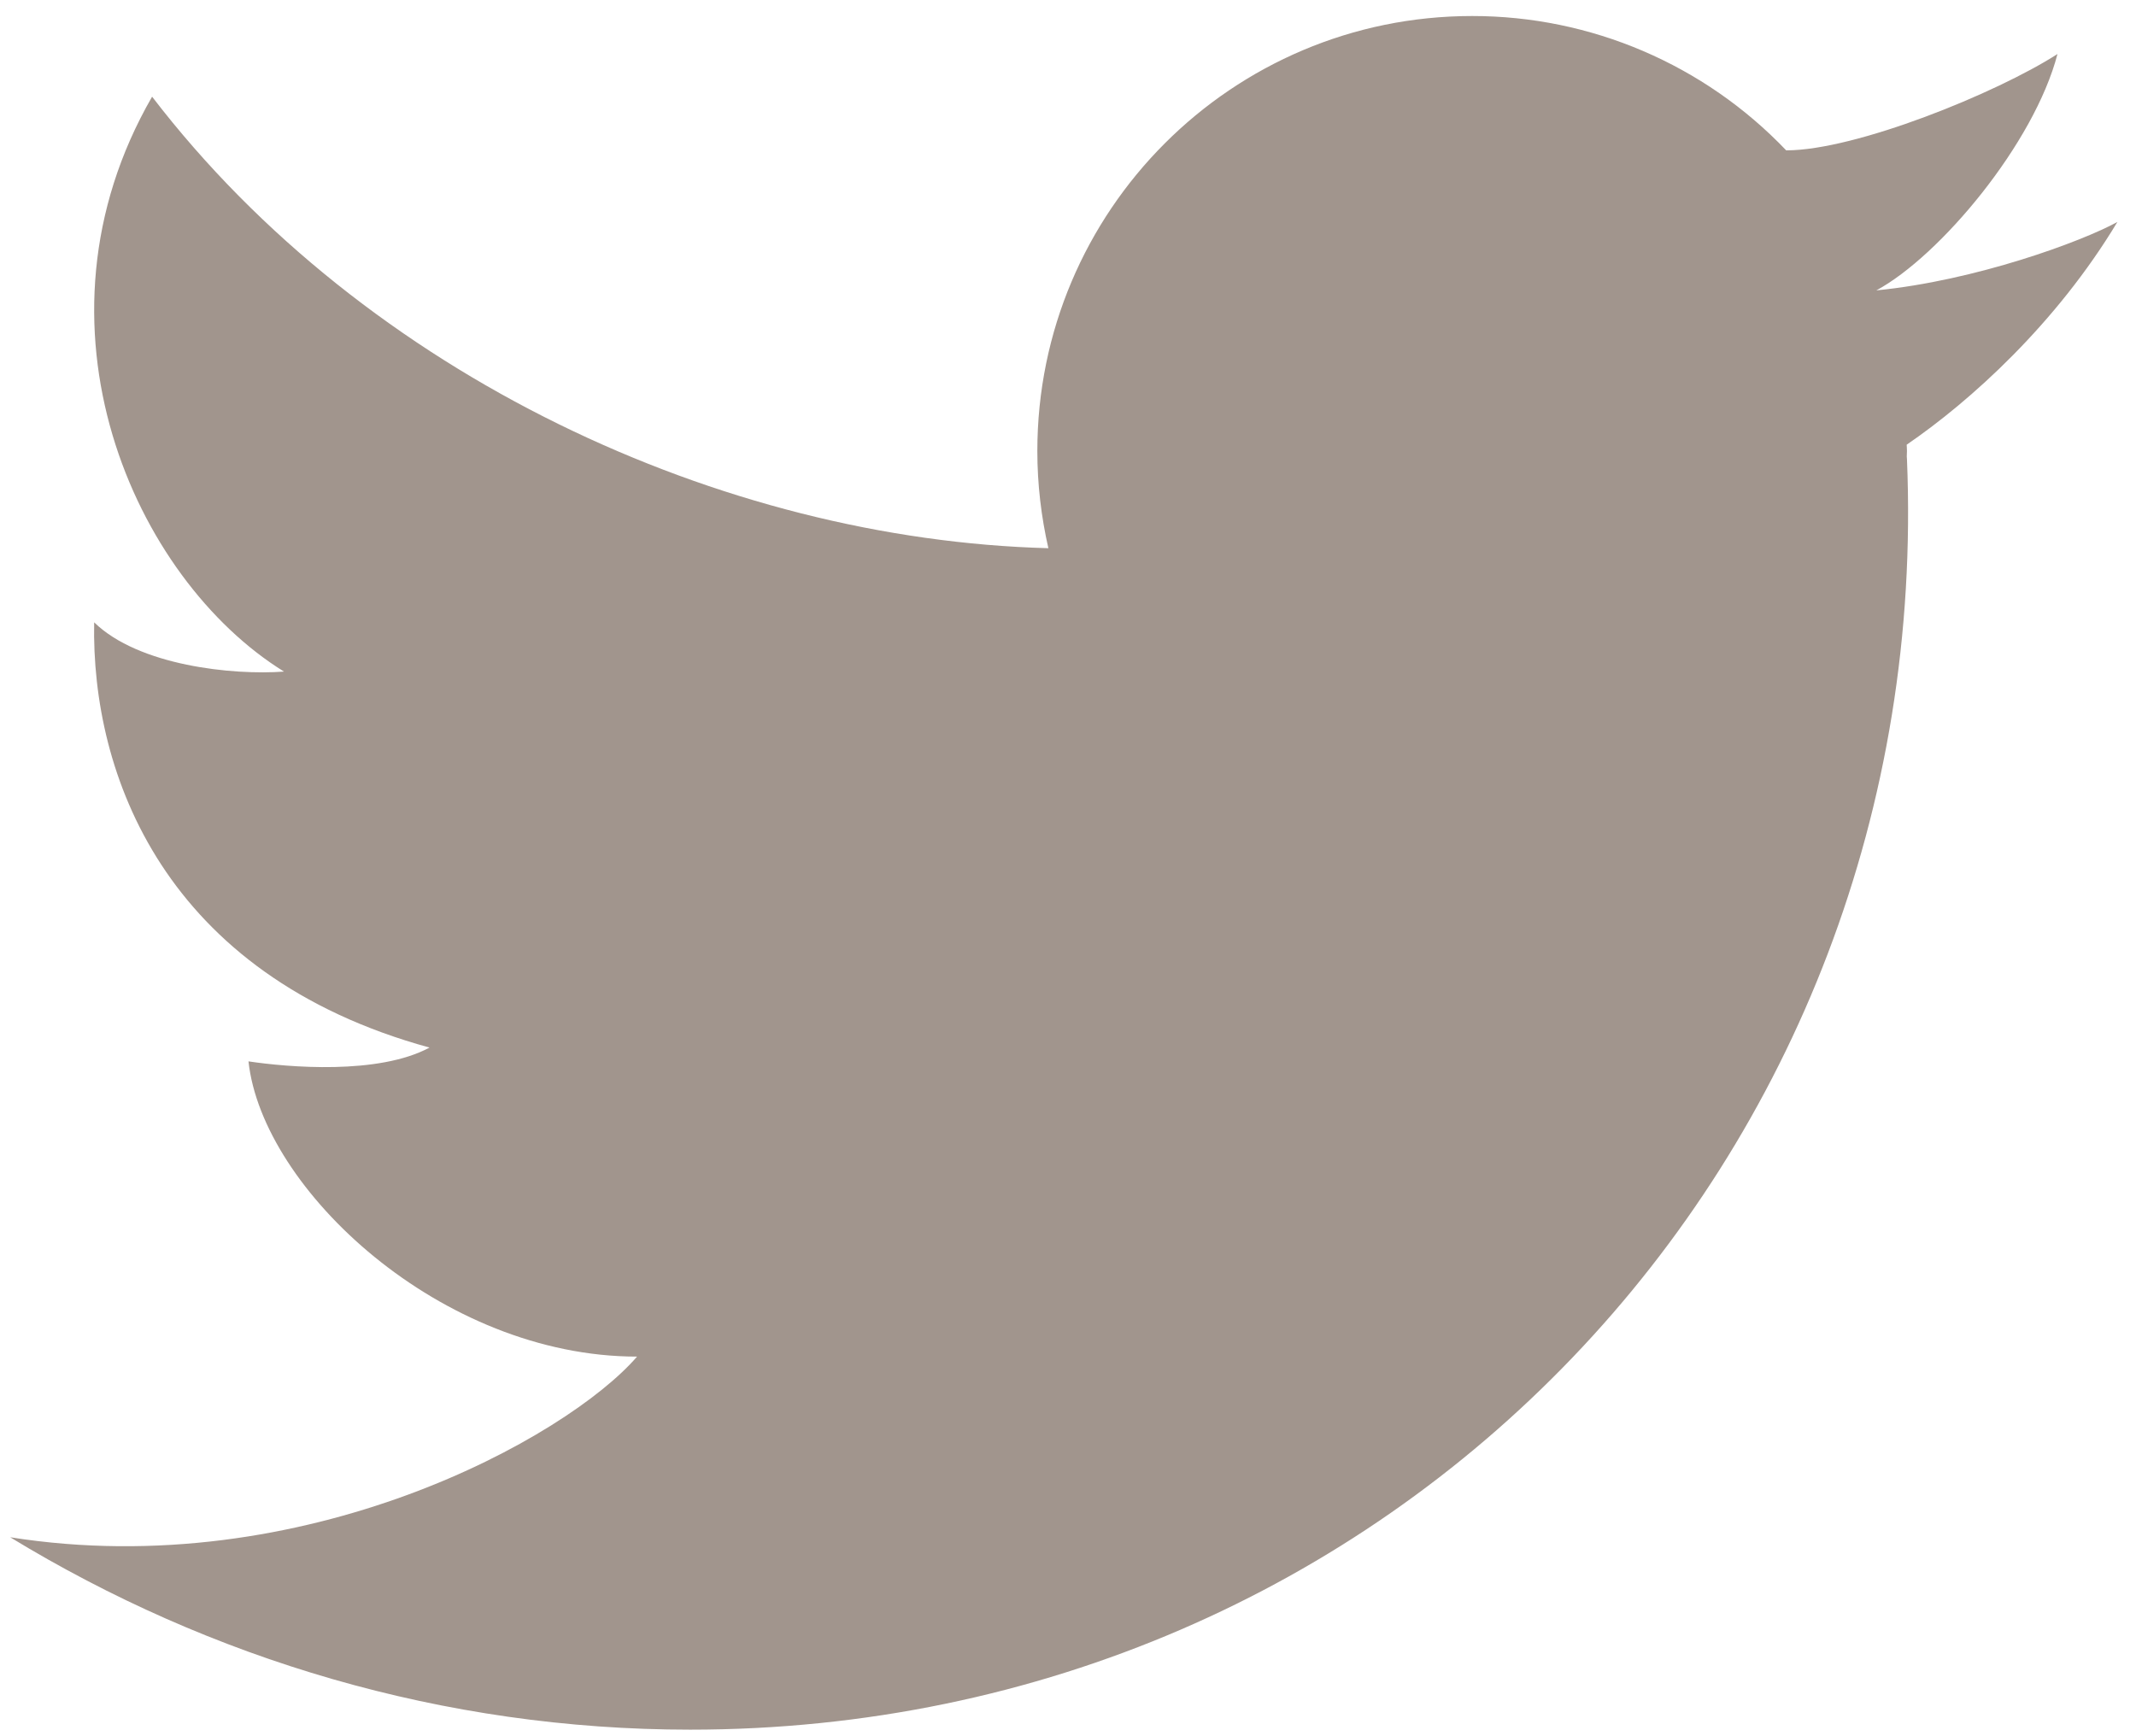
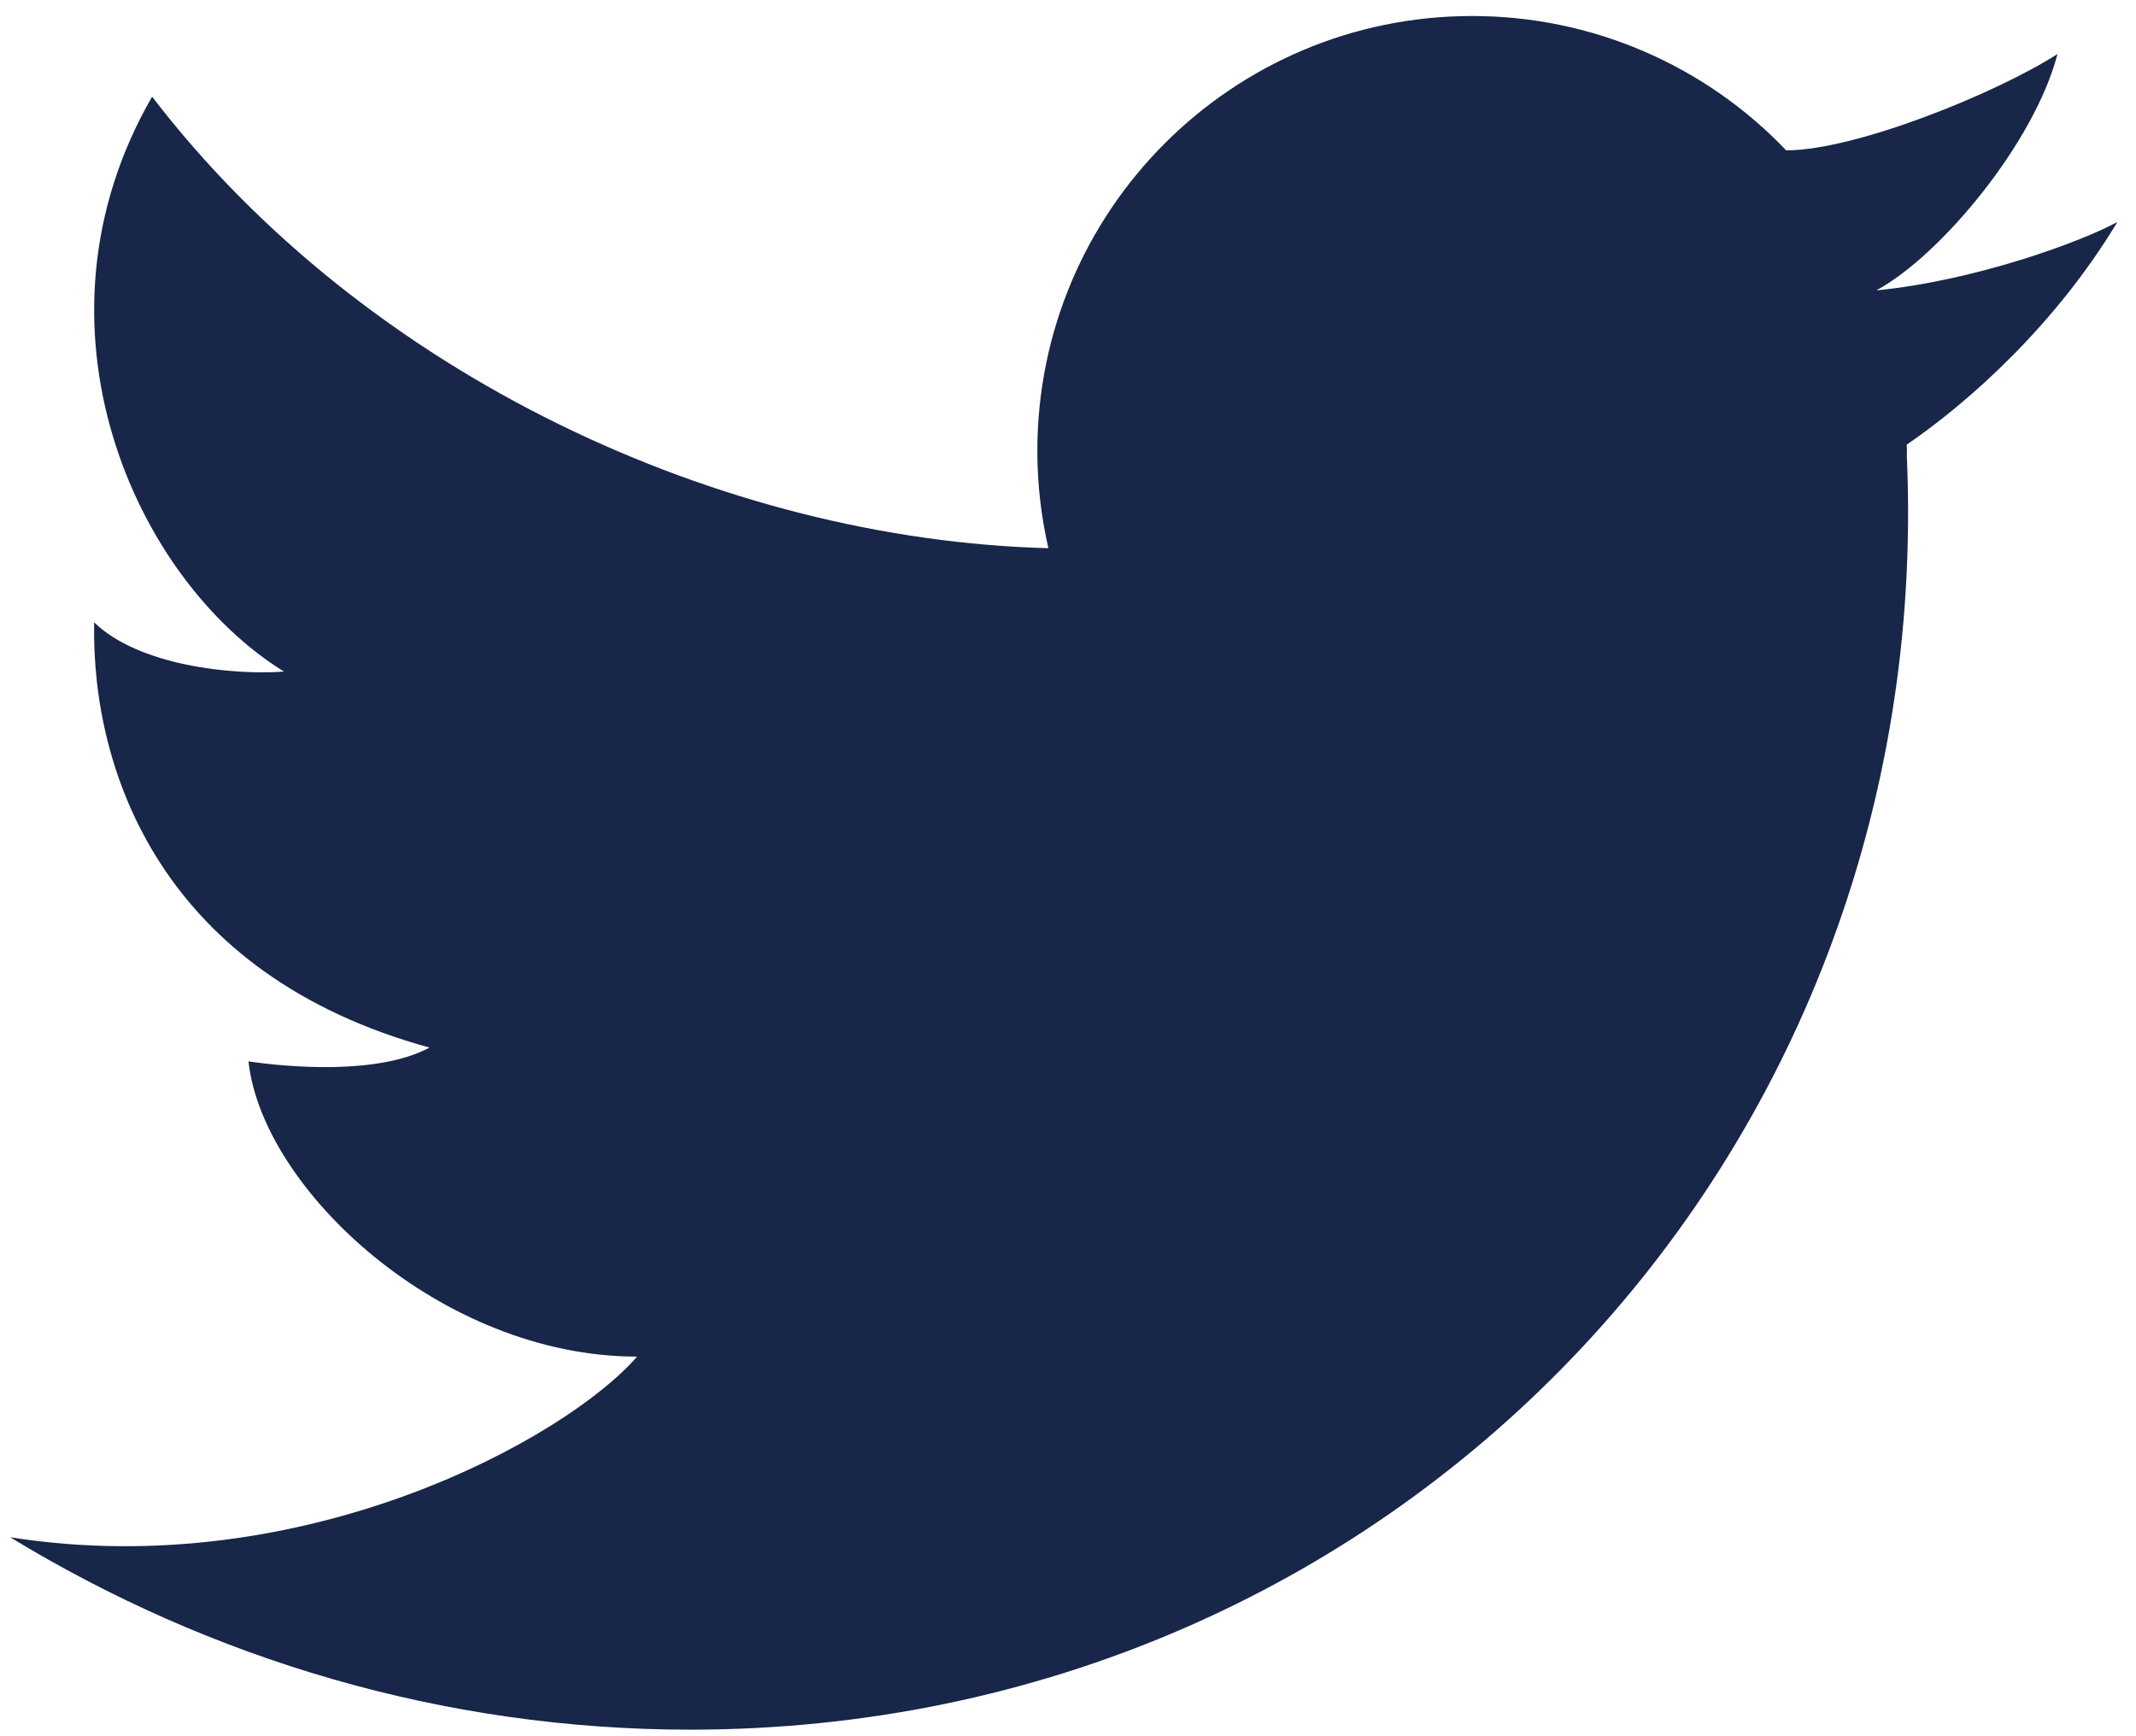
<svg xmlns="http://www.w3.org/2000/svg" width="48" height="39" viewBox="0 0 48 39">
  <g fill="none" fill-rule="evenodd" transform="translate(-21 -26)">
    <rect width="90" height="90" opacity=".7" rx="45" />
-     <path fill="#A1958D" d="M67.234 27.215c-1.375.882-4.534 2.164-6.092 2.164v.003a9.74 9.74 0 0 0-7.061-3.022c-5.395 0-9.77 4.379-9.77 9.777 0 .75.088 1.481.248 2.183h-.001c-7.318-.193-15.321-3.864-20.14-10.147-2.961 5.132-.398 10.84 2.964 12.92-1.151.086-3.27-.133-4.266-1.107-.067 3.406 1.57 7.92 7.536 9.557-1.15.619-3.184.442-4.068.31.31 2.875 4.333 6.635 8.732 6.635-1.568 1.815-7.467 5.108-14.087 4.06 4.496 2.738 9.736 4.324 15.282 4.324 15.76 0 28-12.786 27.342-28.558-.003-.018-.003-.035-.004-.054.001-.04.004-.081.004-.123 0-.05-.004-.096-.006-.143 1.435-.982 3.36-2.72 4.735-5.006-.797.44-3.19 1.32-5.417 1.538 1.43-.772 3.546-3.3 4.07-5.31" />
+     <path fill="#172649" d="M67.234 27.215c-1.375.882-4.534 2.164-6.092 2.164v.003a9.74 9.74 0 0 0-7.061-3.022c-5.395 0-9.77 4.379-9.77 9.777 0 .75.088 1.481.248 2.183h-.001c-7.318-.193-15.321-3.864-20.14-10.147-2.961 5.132-.398 10.84 2.964 12.92-1.151.086-3.27-.133-4.266-1.107-.067 3.406 1.57 7.92 7.536 9.557-1.15.619-3.184.442-4.068.31.31 2.875 4.333 6.635 8.732 6.635-1.568 1.815-7.467 5.108-14.087 4.06 4.496 2.738 9.736 4.324 15.282 4.324 15.76 0 28-12.786 27.342-28.558-.003-.018-.003-.035-.004-.054.001-.04.004-.081.004-.123 0-.05-.004-.096-.006-.143 1.435-.982 3.36-2.72 4.735-5.006-.797.44-3.19 1.32-5.417 1.538 1.43-.772 3.546-3.3 4.07-5.31" />
  </g>
</svg>
